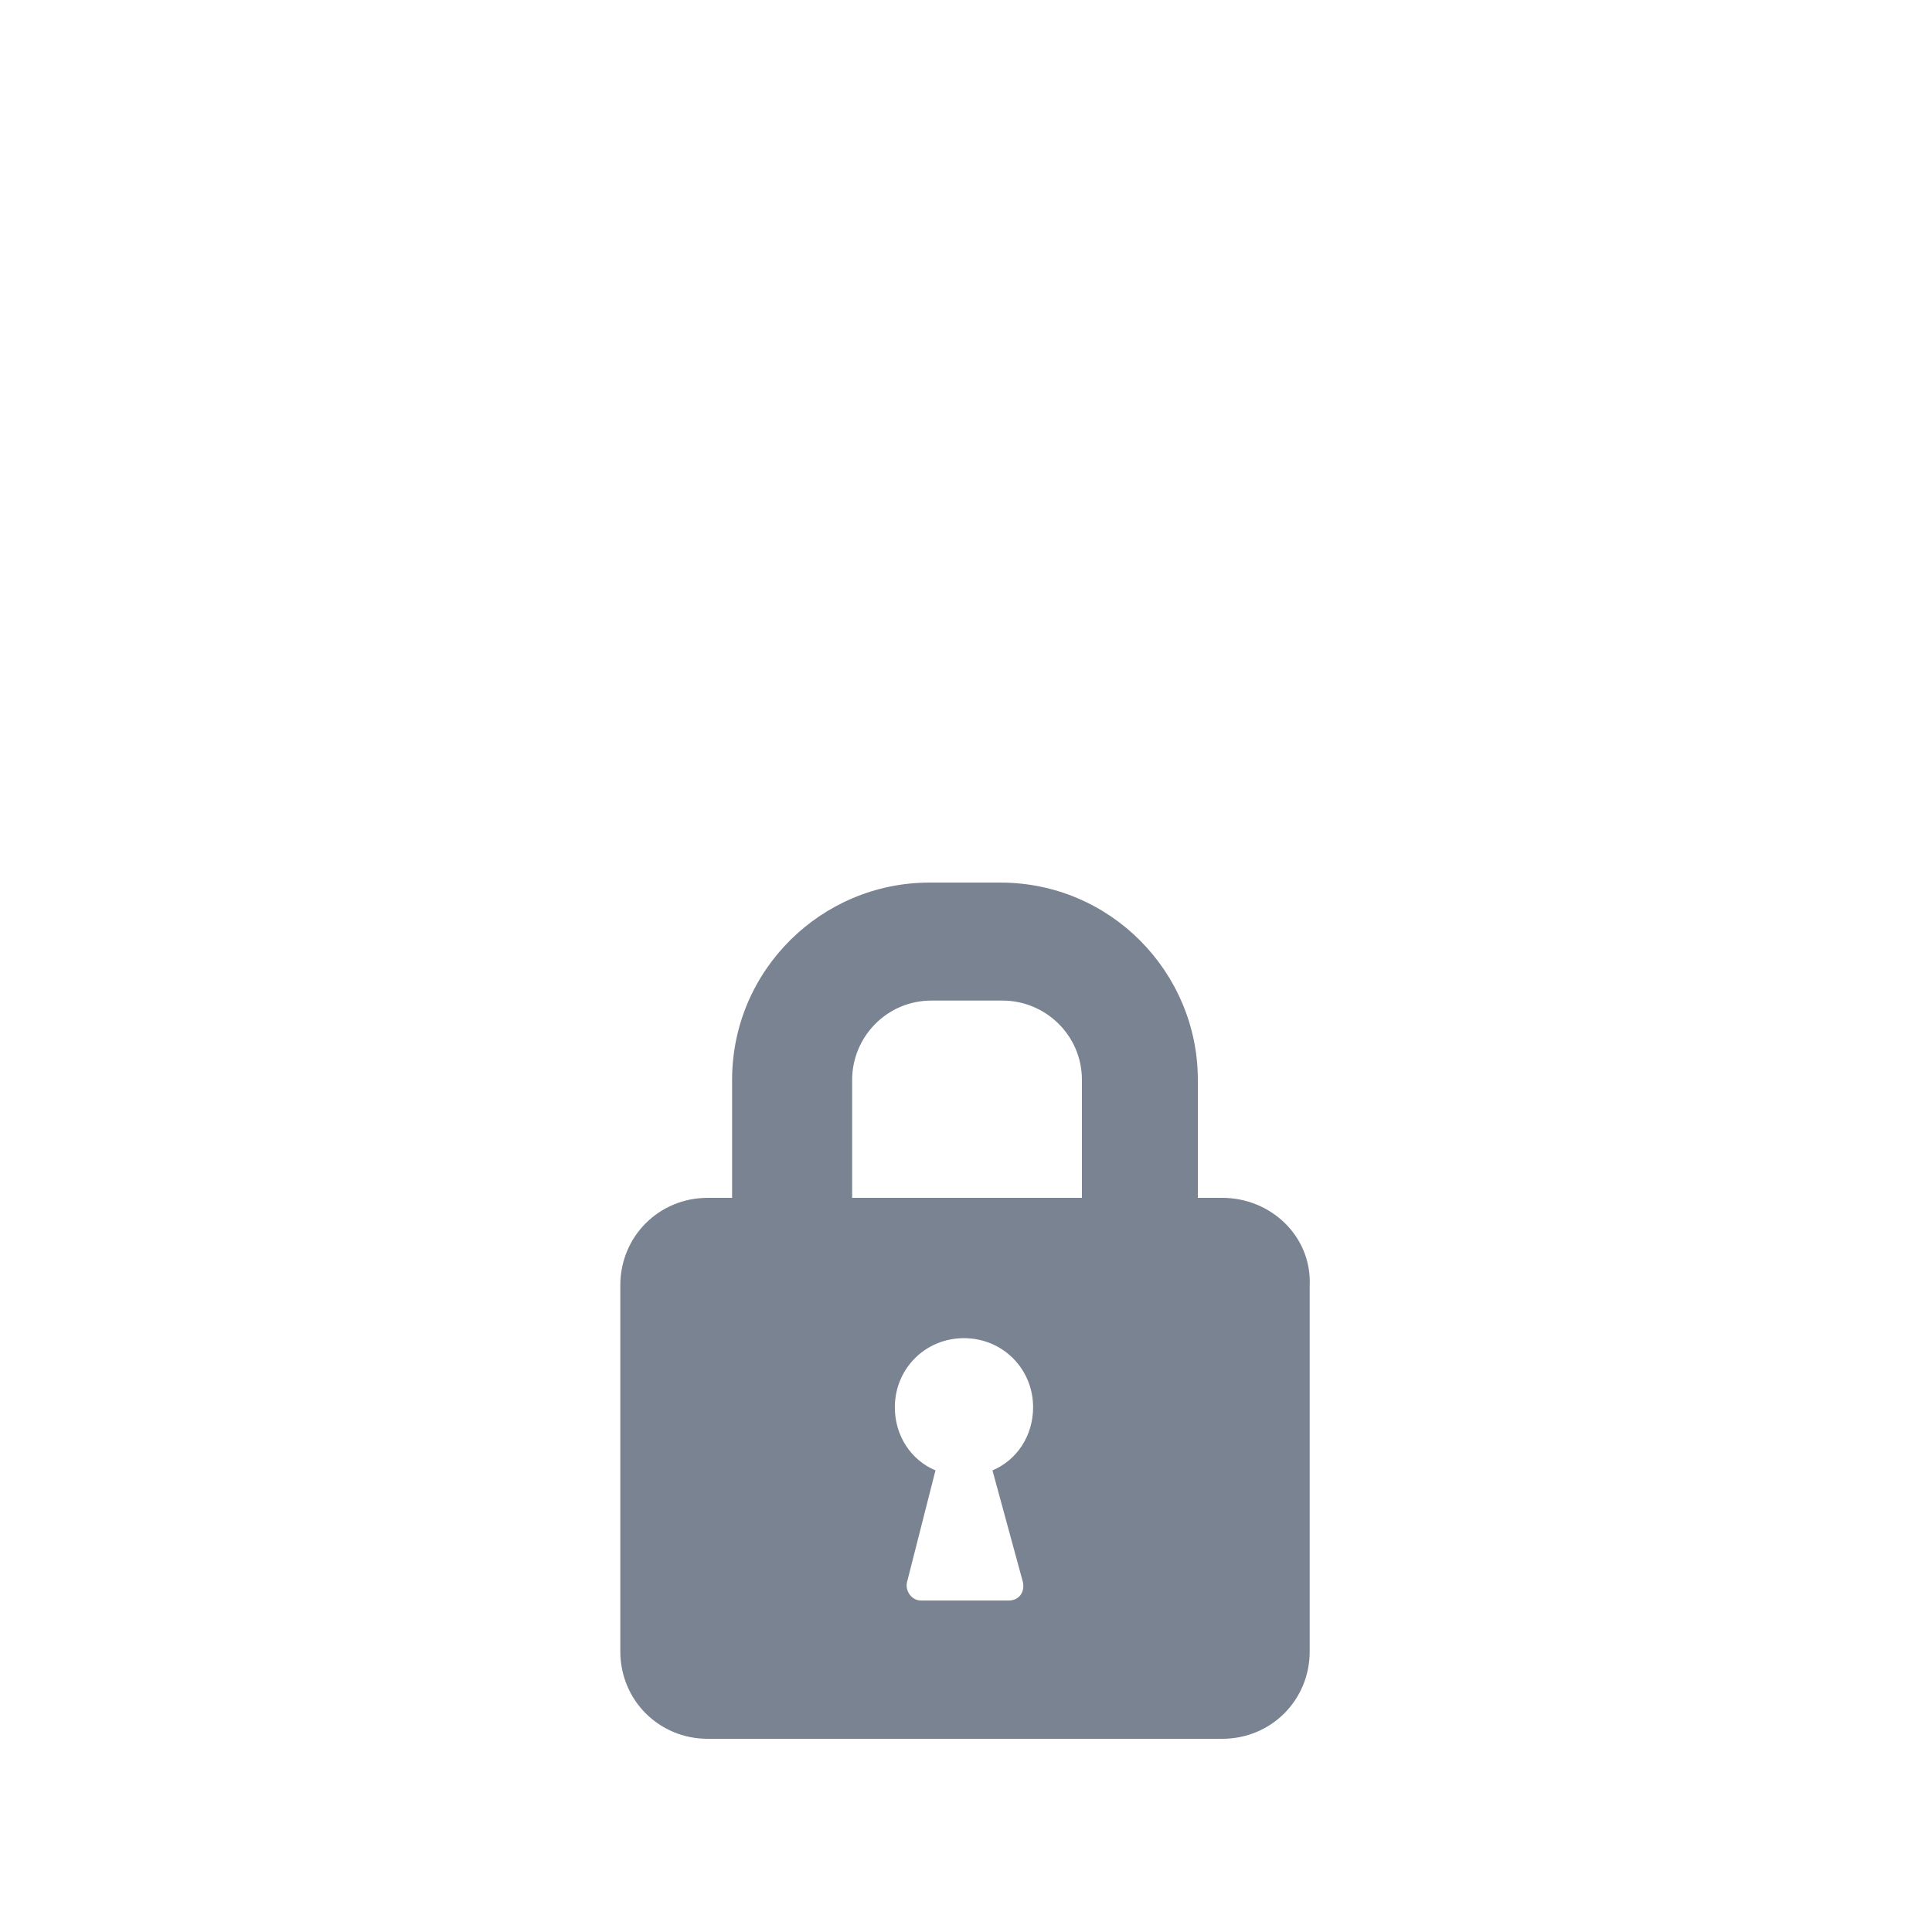
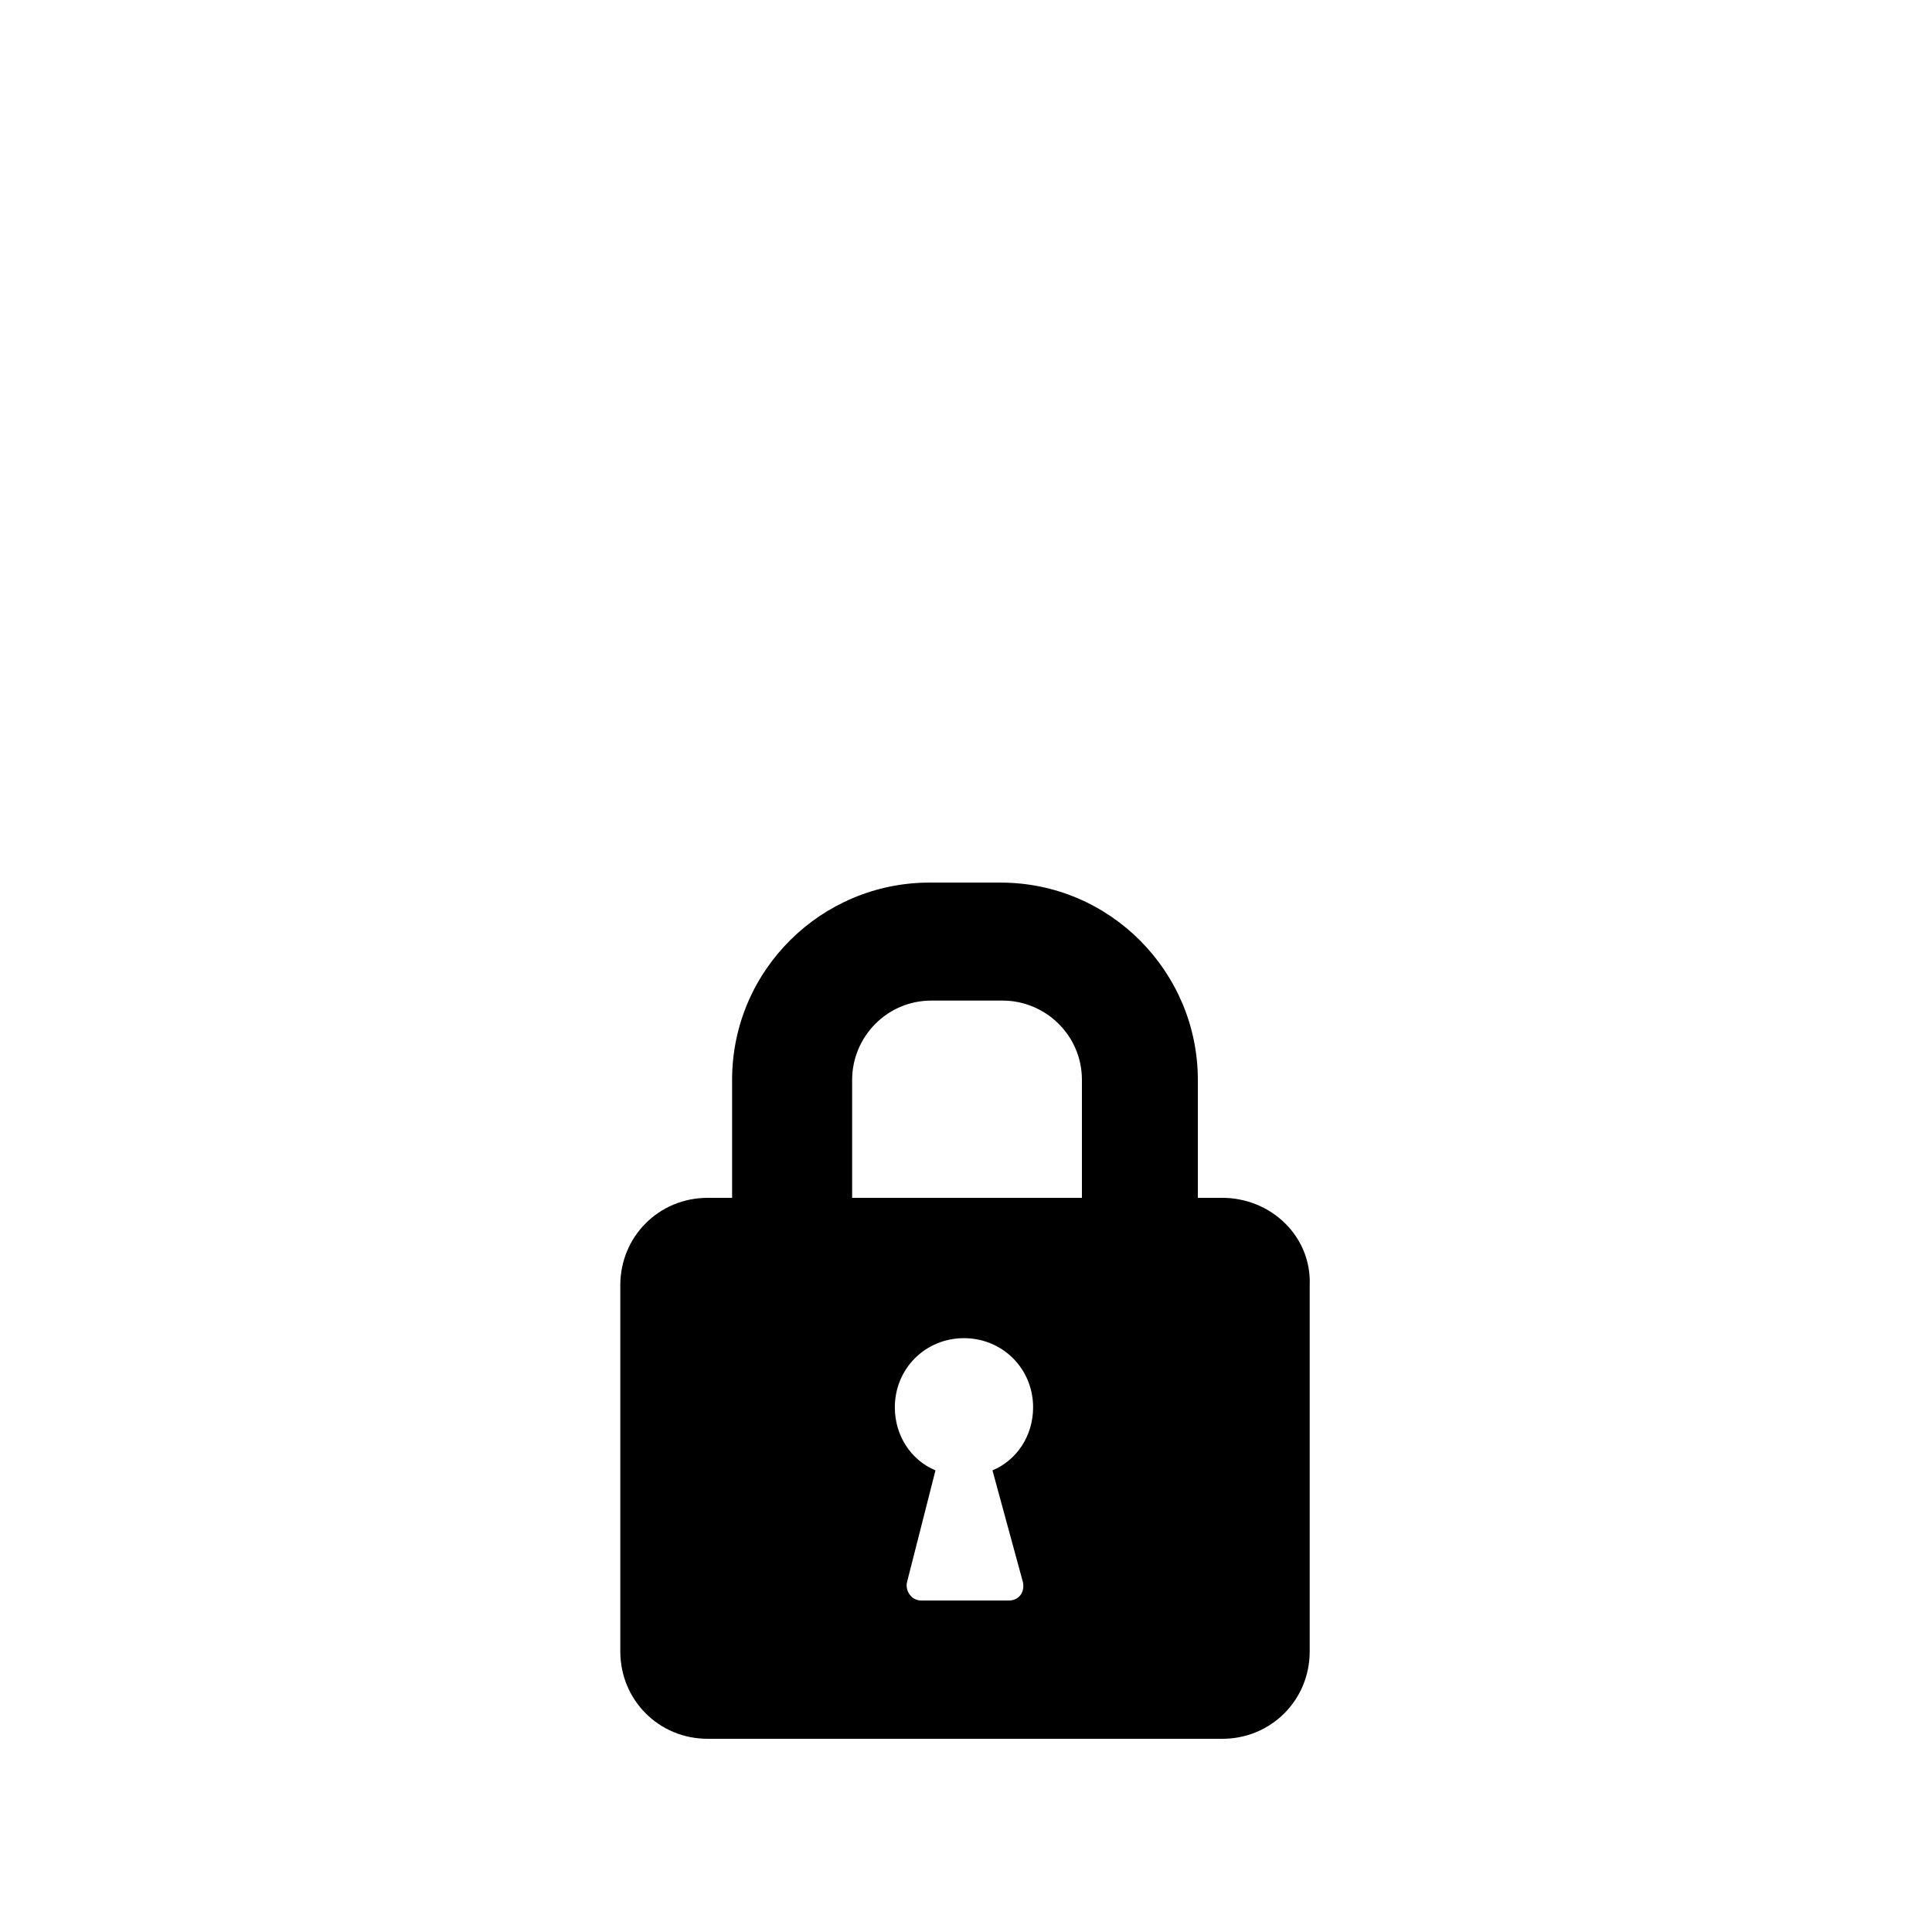
- <svg xmlns="http://www.w3.org/2000/svg" width="30px" height="30px" viewBox="0 0 30 30" version="1.1">
-   <g id="access-levels" stroke="none" stroke-width="1" fill="none" fill-rule="evenodd">
-     <g id="Group-47-Copy">
-       <rect id="Rectangle-Copy-2" x="0" y="0" width="30" height="30" />
-       <g id="Group-39" transform="translate(9, 13)" fill="#7A8391" fill-rule="nonzero">
-         <path d="M9.979,5.6 L9.6,5.6 L9.6,3.768 C9.6,2.095 8.242,0.705 6.537,0.705 L5.432,0.705 C3.758,0.705 2.368,2.063 2.368,3.768 L2.368,5.6 L1.989,5.6 C1.232,5.6 0.632,6.2 0.632,6.958 L0.632,12.642 C0.632,13.4 1.232,14 1.989,14 L9.979,14 C10.737,14 11.337,13.4 11.337,12.642 L11.337,6.958 C11.368,6.2 10.737,5.6 9.979,5.6 Z M6.884,11.568 C6.916,11.726 6.821,11.853 6.663,11.853 L5.305,11.853 C5.147,11.853 5.053,11.695 5.084,11.568 L5.526,9.832 C5.147,9.674 4.895,9.295 4.895,8.853 C4.895,8.253 5.368,7.779 5.968,7.779 C6.568,7.779 7.042,8.253 7.042,8.853 C7.042,9.295 6.789,9.674 6.411,9.832 L6.884,11.568 Z M7.768,5.6 L4.232,5.6 L4.232,3.768 C4.232,3.105 4.768,2.537 5.463,2.537 L6.568,2.537 C7.232,2.537 7.8,3.074 7.8,3.768 L7.8,5.6 L7.768,5.6 Z" id="Shape" />
-       </g>
-     </g>
-   </g>
+ <svg xmlns="http://www.w3.org/2000/svg" width="30" height="30" viewbox="" code="65612" transform="">
+   <path d="M18.979 18.6L18.6 18.6 18.6 16.768C18.6 15.095 17.242 13.705 15.537 13.705L14.432 13.705C12.758 13.705 11.368 15.063 11.368 16.768L11.368 18.6 10.989 18.6C10.232 18.6 9.632 19.2 9.632 19.958L9.632 25.642C9.632 26.4 10.232 27 10.989 27L18.979 27C19.737 27 20.337 26.4 20.337 25.642L20.337 19.958C20.368 19.2 19.737 18.6 18.979 18.6ZM15.884 24.568C15.916 24.726 15.821 24.853 15.663 24.853L14.305 24.853C14.147 24.853 14.053 24.695 14.084 24.568L14.526 22.832C14.147 22.674 13.895 22.295 13.895 21.853 13.895 21.253 14.368 20.779 14.968 20.779 15.568 20.779 16.042 21.253 16.042 21.853 16.042 22.295 15.789 22.674 15.411 22.832L15.884 24.568ZM16.768 18.6L13.232 18.6 13.232 16.768C13.232 16.105 13.768 15.537 14.463 15.537L15.568 15.537C16.232 15.537 16.8 16.074 16.8 16.768L16.8 18.6 16.768 18.6Z" />
</svg>
